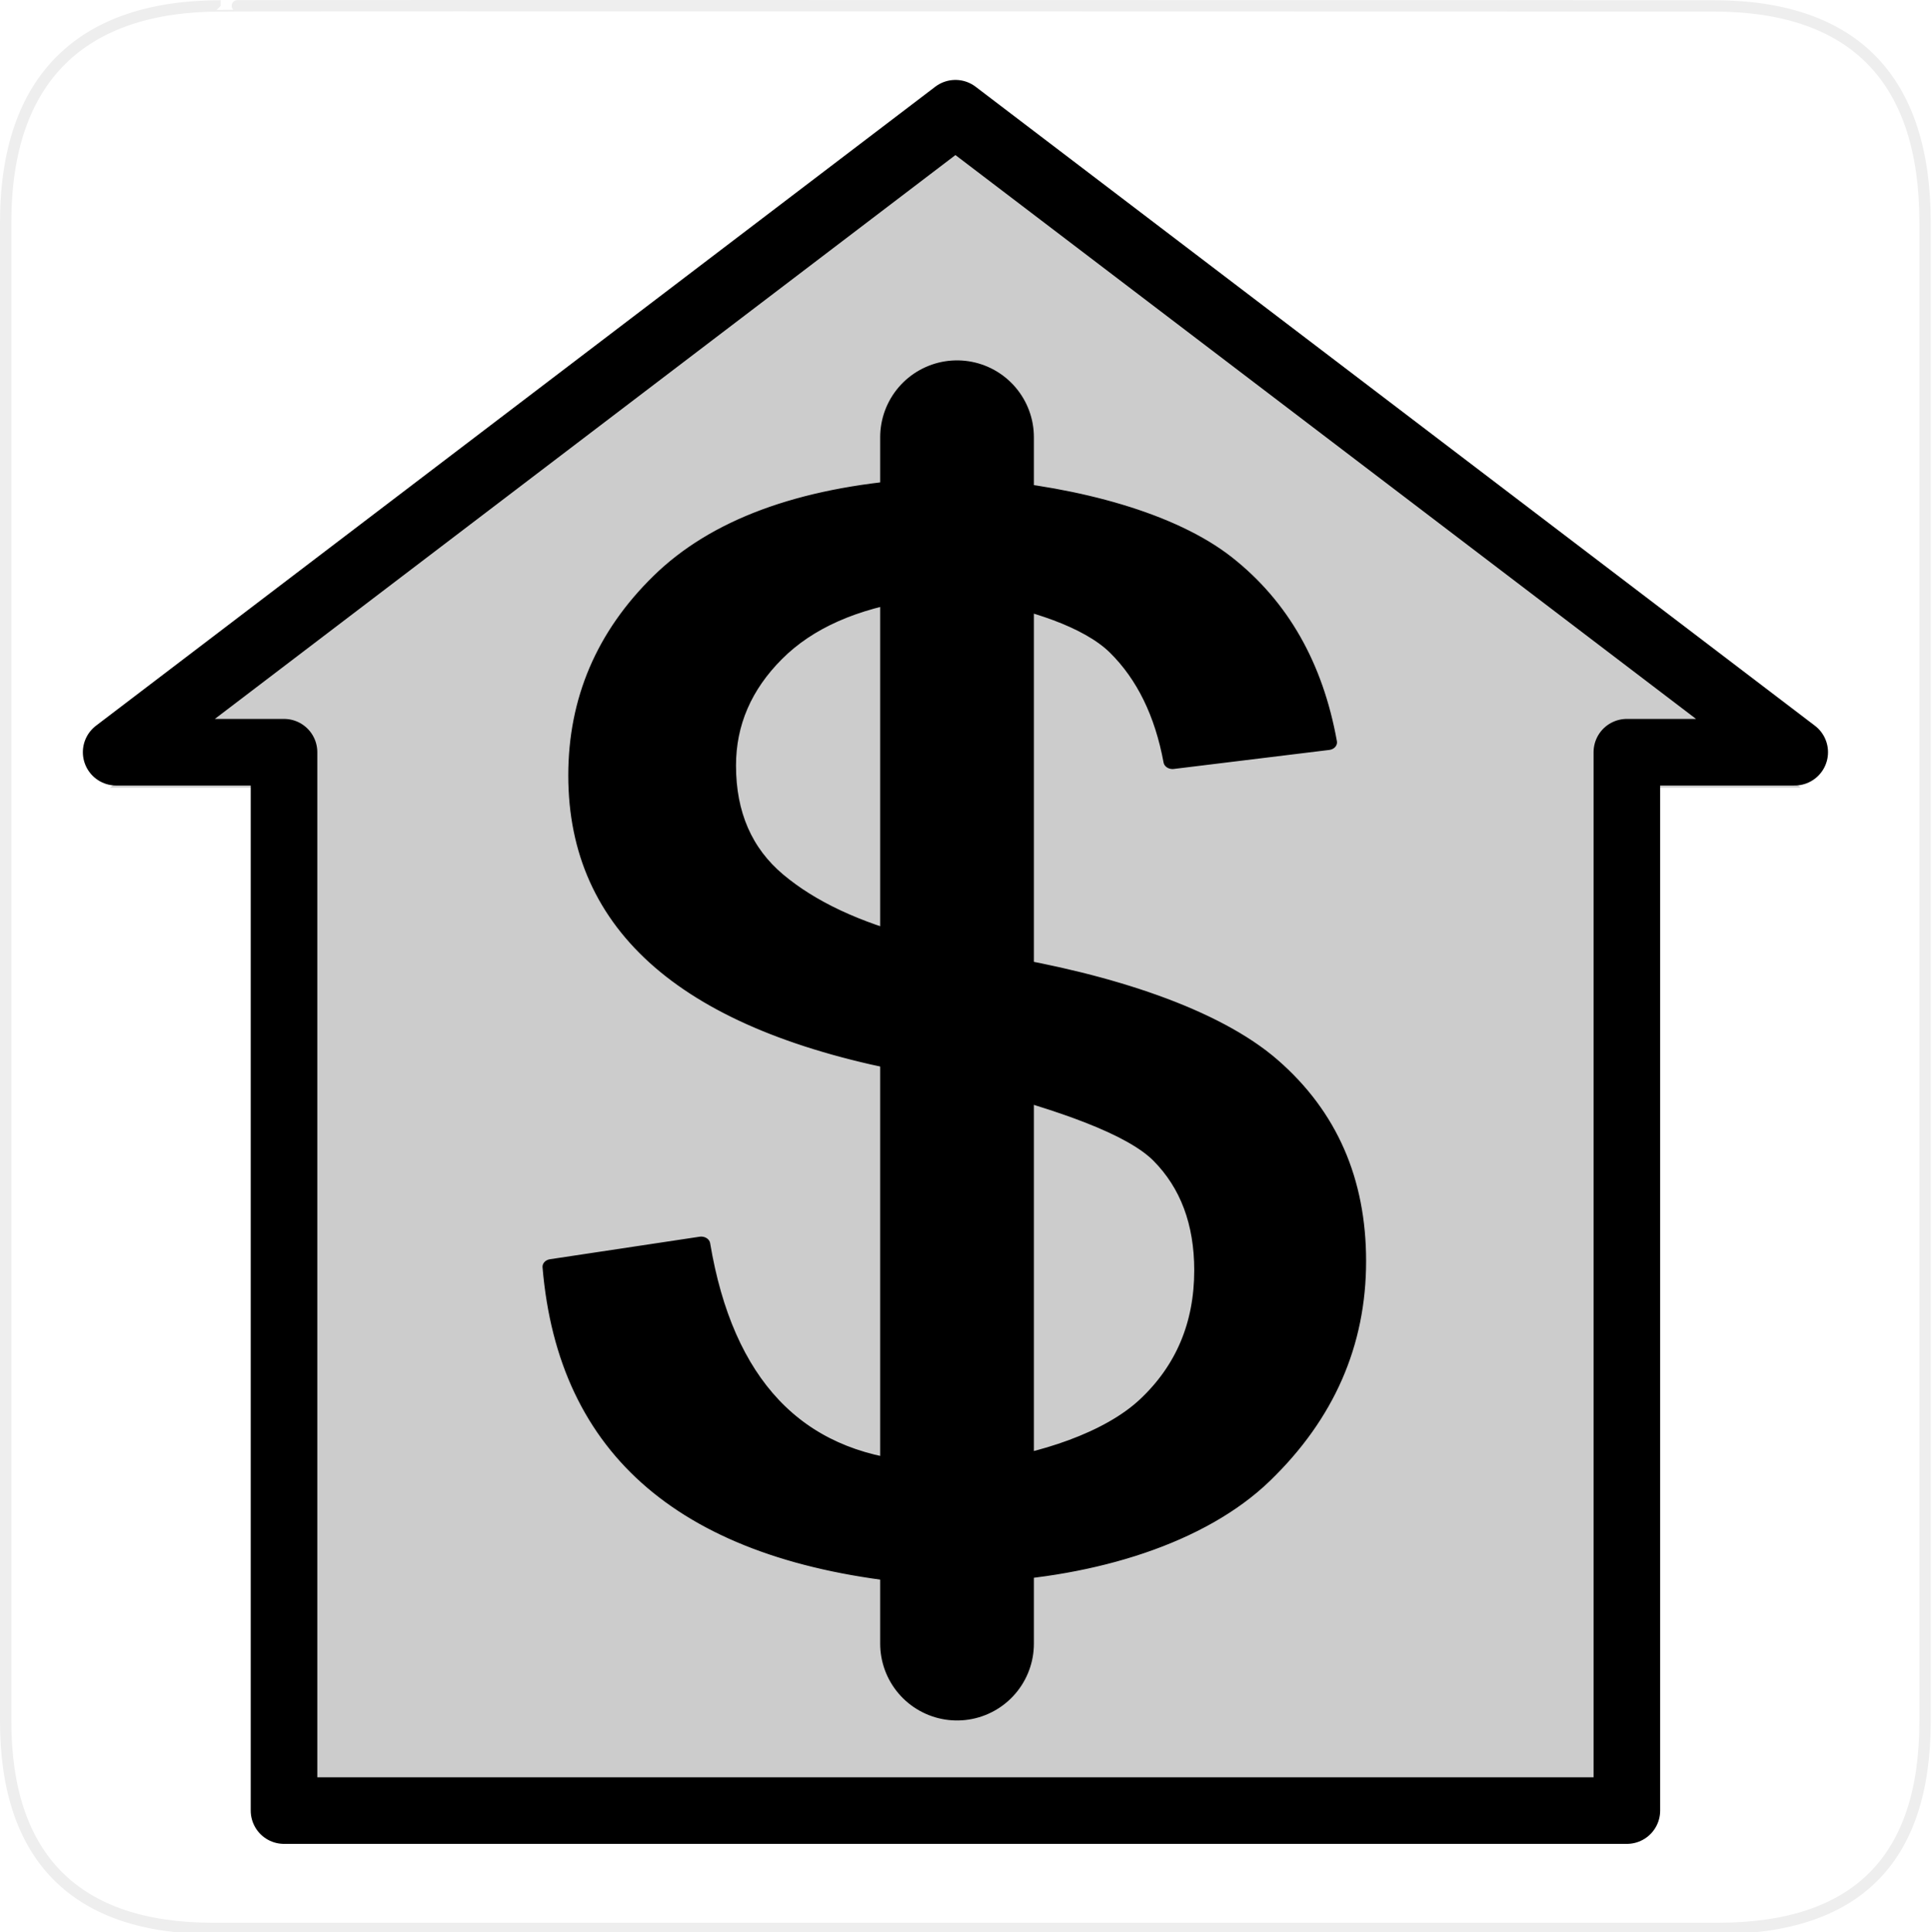
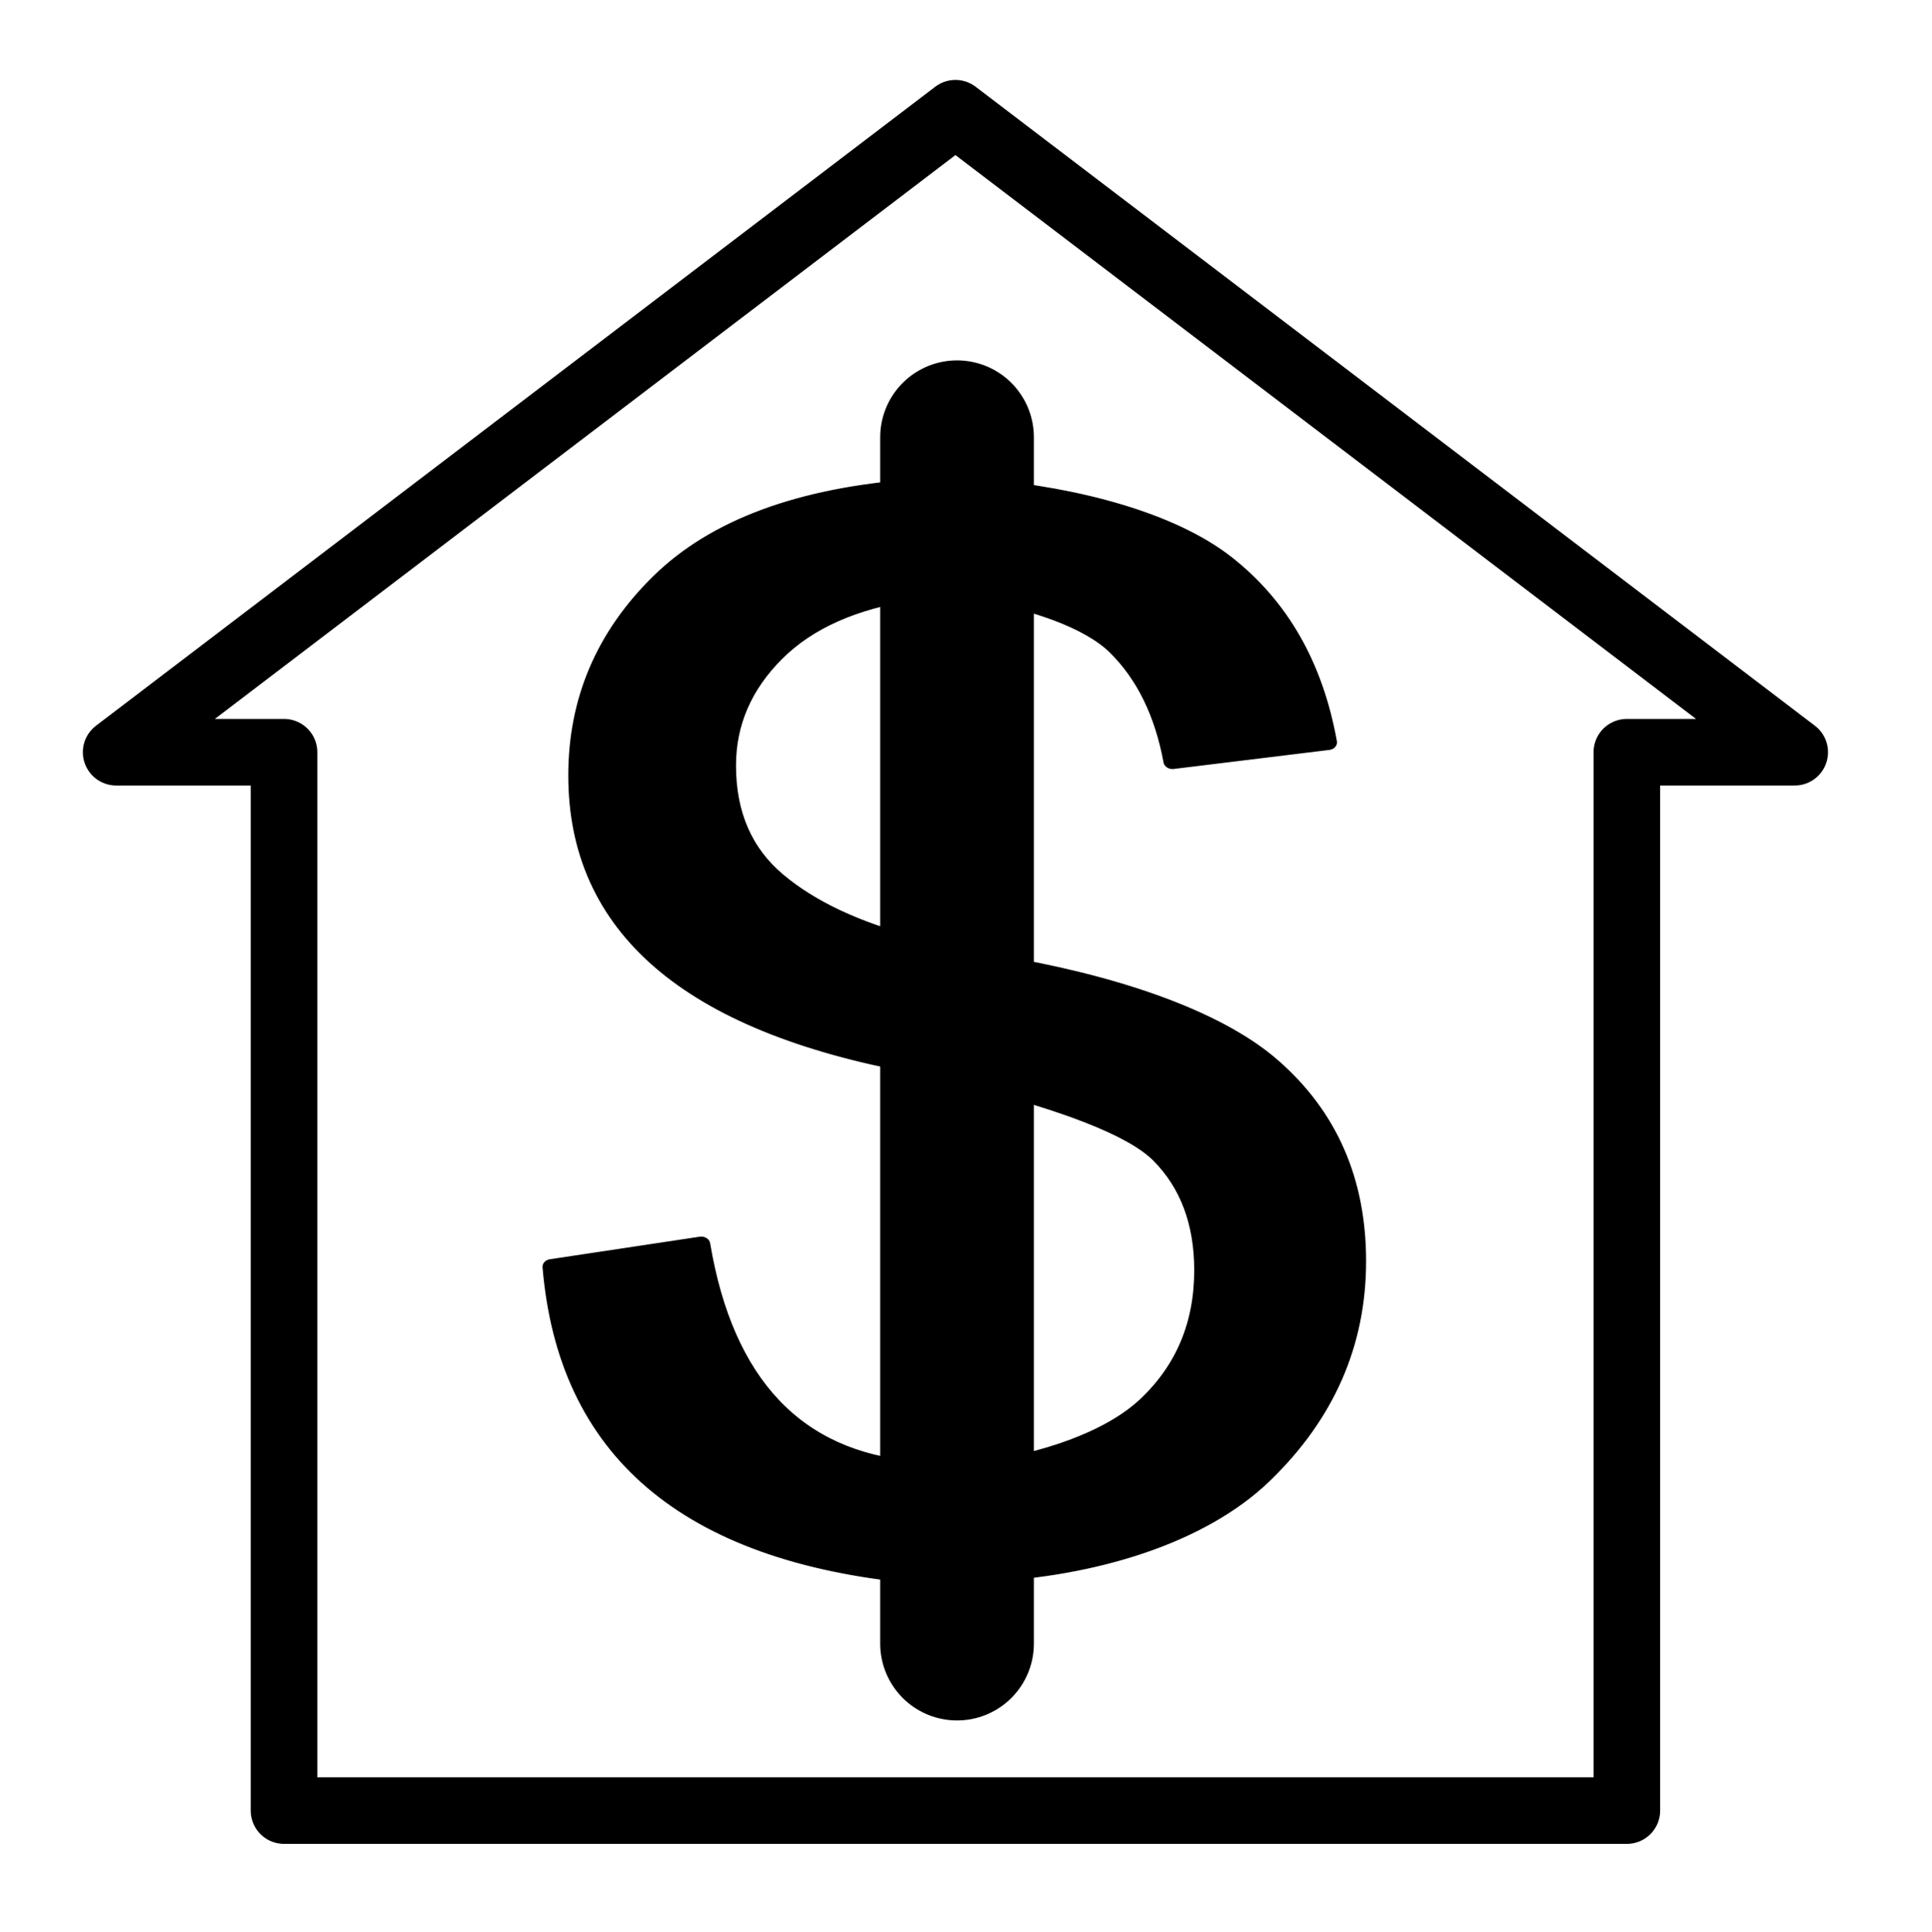
<svg xmlns="http://www.w3.org/2000/svg" version="1.0" width="580" height="580" id="svg2">
  <defs id="defs4">
    <symbol viewBox="244.5 110 489 219.9" id="symbol-university">
      <path id="path4460" d="M79,43l57,119c0,0,21-96,104-96s124,106,124,106l43-133l82-17L0,17L79,43z" />
      <path id="path4462" d="M94,176l-21,39" stroke-width="20" stroke="#000000" fill="none" />
      <path id="path4464" d="M300,19c0,10.5-22.6,19-50.5,19S199,29.5,199,19s22.6-19,50.5-19S300,8.5,300,19z" />
      <path id="path4466" d="M112,216l-16-38L64,88c0,0-9-8-4-35s16-24,16-24" stroke-width="20" stroke="#000000" ill="none" />
    </symbol>
  </defs>
-   <g id="g1327">
-     <path d="M 66.275,1.768 C 24.94,1.768 1.704,23.139 1.704,66.804 L 1.704,516.927 C 1.704,557.771 22.599,579.156 63.896,579.156 L 515.92,579.156 C 557.227,579.156 578.149,558.841 578.149,516.927 L 578.149,66.804 C 578.149,24.203 557.227,1.768 514.628,1.768 C 514.624,1.768 66.133,1.625 66.275,1.768 z " style="fill:none;stroke:#eee;stroke-width:3.408" id="path1329" />
-   </g>
  <g id="layer3" style="display:none;stroke:#757575;stroke-opacity:1" transform="matrix(48.14969,0,0,48.14969,-536.2733,-33.30675)">
    <rect style="fill:none;stroke:#757575;stroke-width:0.1;stroke-miterlimit:4;stroke-dasharray:none;stroke-opacity:1;display:inline" id="rect4134" width="10" height="10" x="1" y="1" />
    <rect style="fill:none;stroke:#757575;stroke-width:0.1;stroke-miterlimit:4;stroke-dasharray:none;stroke-opacity:1;display:inline" id="rect4136" width="8" height="8" x="2" y="2" />
  </g>
  <g id="g4372" transform="translate(-166.4922,52.0193)" />
-   <path style="font-size:12px;opacity:0.2;fill:#000000;;fill-opacity:1;fill-rule:evenodd;stroke:#000000;;stroke-width:1.241;stroke-opacity:1" d="M 286.944,44.002 L 34.885,235.909 L 85.296,235.909 L 85.296,543.77 L 236.532,543.77 L 340.813,543.77 L 488.592,543.77 L 488.592,235.909 L 539.004,235.909 L 286.944,44.002 L 286.944,44.002 L 286.944,44.002 z" id="path645" />
  <g id="g5004" transform="matrix(1.455991,0,0,1.455991,-376.4121,64.28652)" style="stroke:#000000;;stroke-width:3.434;stroke-linecap:round;stroke-linejoin:round;stroke-miterlimit:4;stroke-dasharray:none;stroke-opacity:1">
    <path id="text2413" d="M 424.477,167.179 C 424.687,167.285 425.476,167.495 426.843,167.81 C 448.407,172.018 468.399,179.697 479.234,190.847 C 490.068,201.997 495.485,216.619 495.485,234.712 C 495.485,253.225 489.542,269.267 477.656,282.836 C 465.769,296.406 445.515,303.769 424.477,304.926 L 415.628,318.716 L 411.386,318.716 L 411.386,305.242 C 389.927,302.822 373.464,295.854 361.999,284.335 C 350.533,272.817 344.064,256.696 342.591,235.974 L 370.993,230.925 C 373.201,246.493 377.672,258.485 384.404,266.9 C 391.136,275.315 400.13,280.101 411.386,281.258 L 411.386,190.847 C 390.032,186.219 374.043,178.487 363.419,167.653 C 352.795,156.818 347.482,142.88 347.482,125.839 C 347.482,108.904 352.742,94.361 363.261,82.212 C 373.78,70.062 389.822,63.041 411.386,61.147 L 411.386,47.578 L 424.477,47.578 L 424.477,61.147 C 442.359,62.936 460.247,68.616 470.555,78.188 C 480.864,87.761 487.333,101.172 489.963,118.423 L 460.457,122.684 C 458.774,111.954 455.25,103.46 449.885,97.201 C 444.521,90.943 433.523,86.919 424.477,85.131 L 424.477,167.179 z M 411.386,163.708 L 411.386,84.815 C 399.92,86.814 391.136,91.416 385.035,98.621 C 378.934,105.827 375.884,114.163 375.884,123.63 C 375.884,134.465 379.04,143.012 385.351,149.271 C 391.662,155.53 400.341,160.342 411.386,163.708 L 411.386,163.708 z M 424.477,281.258 C 435.522,279.575 448.413,274.763 455.566,266.821 C 462.718,258.879 466.295,248.86 466.295,236.763 C 466.295,226.139 463.586,217.592 458.169,211.123 C 452.752,204.653 438.993,199.157 424.477,194.634 L 424.477,281.258 z" style="font-size:323.145px;font-style:normal;font-variant:normal;font-weight:normal;font-stretch:normal;text-align:start;line-height:125%;writing-mode:lr-tb;text-anchor:start;fill:#000000;;fill-opacity:1;stroke:#000000;;stroke-width:3.434;stroke-linecap:round;stroke-linejoin:round;stroke-miterlimit:4;stroke-dasharray:none;stroke-opacity:1;font-family:Arial Unicode MS;-inkscape-font-specification:Arial Unicode MS" transform="scale(1.086706,0.9202125)" />
  </g>
  <path style="fill:none;fill-rule:evenodd;stroke:#000000;;stroke-width:46.165;stroke-linecap:round;stroke-linejoin:round;stroke-miterlimit:4;stroke-dasharray:none;stroke-opacity:1" d="M 287.426,131.313 L 287.426,493.621" id="path4370" />
  <path id="path3198" d="M 286.944,34.002 L 34.885,225.909 L 85.296,225.909 L 85.296,543.77 L 236.532,543.77 L 340.813,543.77 L 488.592,543.77 L 488.592,225.909 L 539.004,225.909 L 286.944,34.002 L 286.944,34.002 L 286.944,34.002 z" style="font-size:12px;opacity:1;fill:none;fill-opacity:1;fill-rule:evenodd;stroke:#000000;;stroke-width:20;stroke-linejoin:round;stroke-miterlimit:4;stroke-dasharray:none;stroke-opacity:1" />
</svg>
